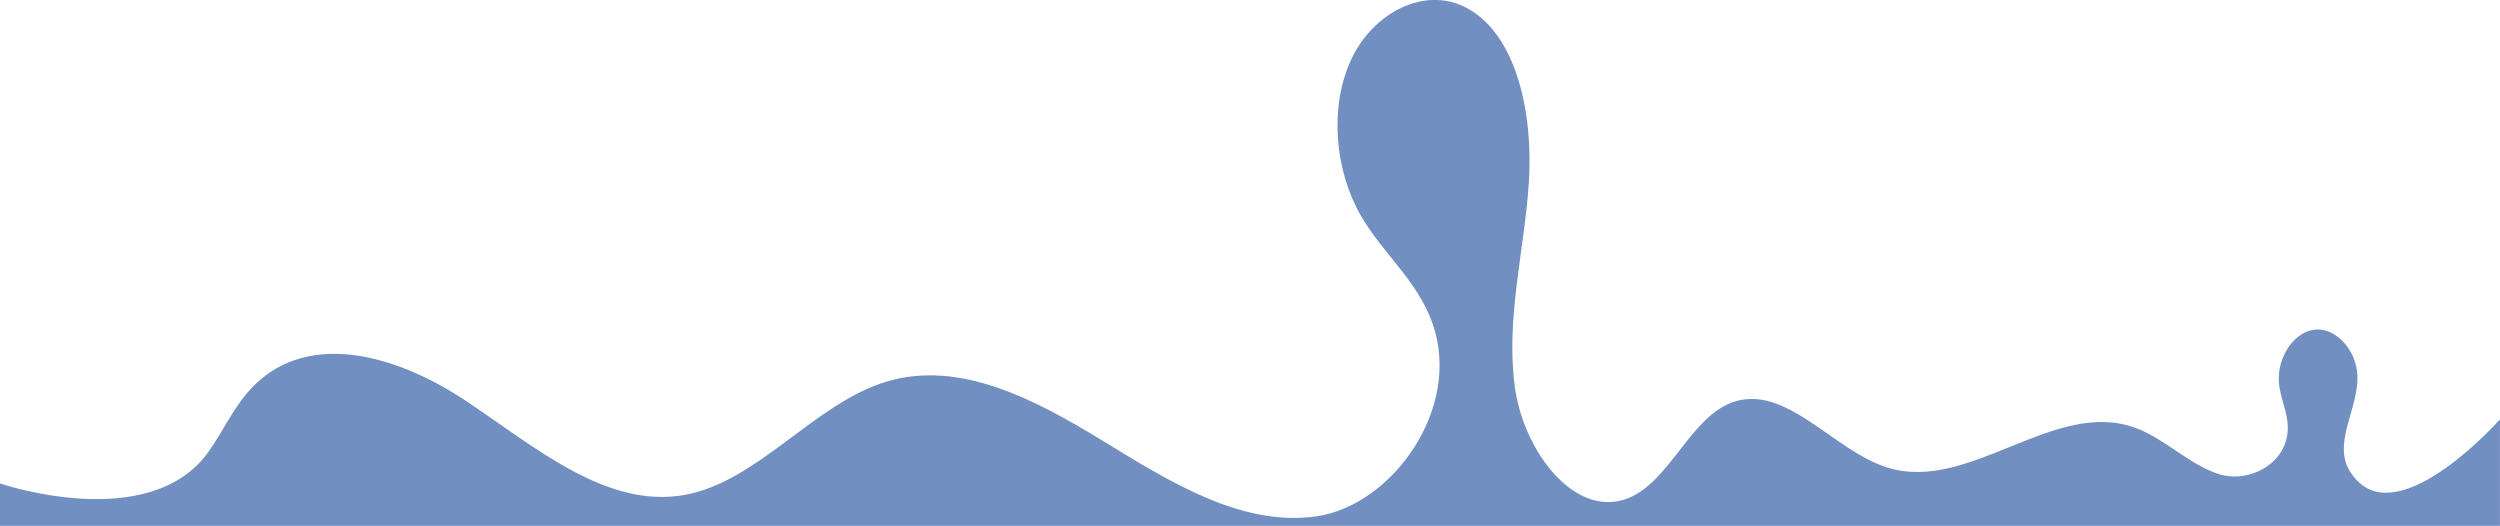
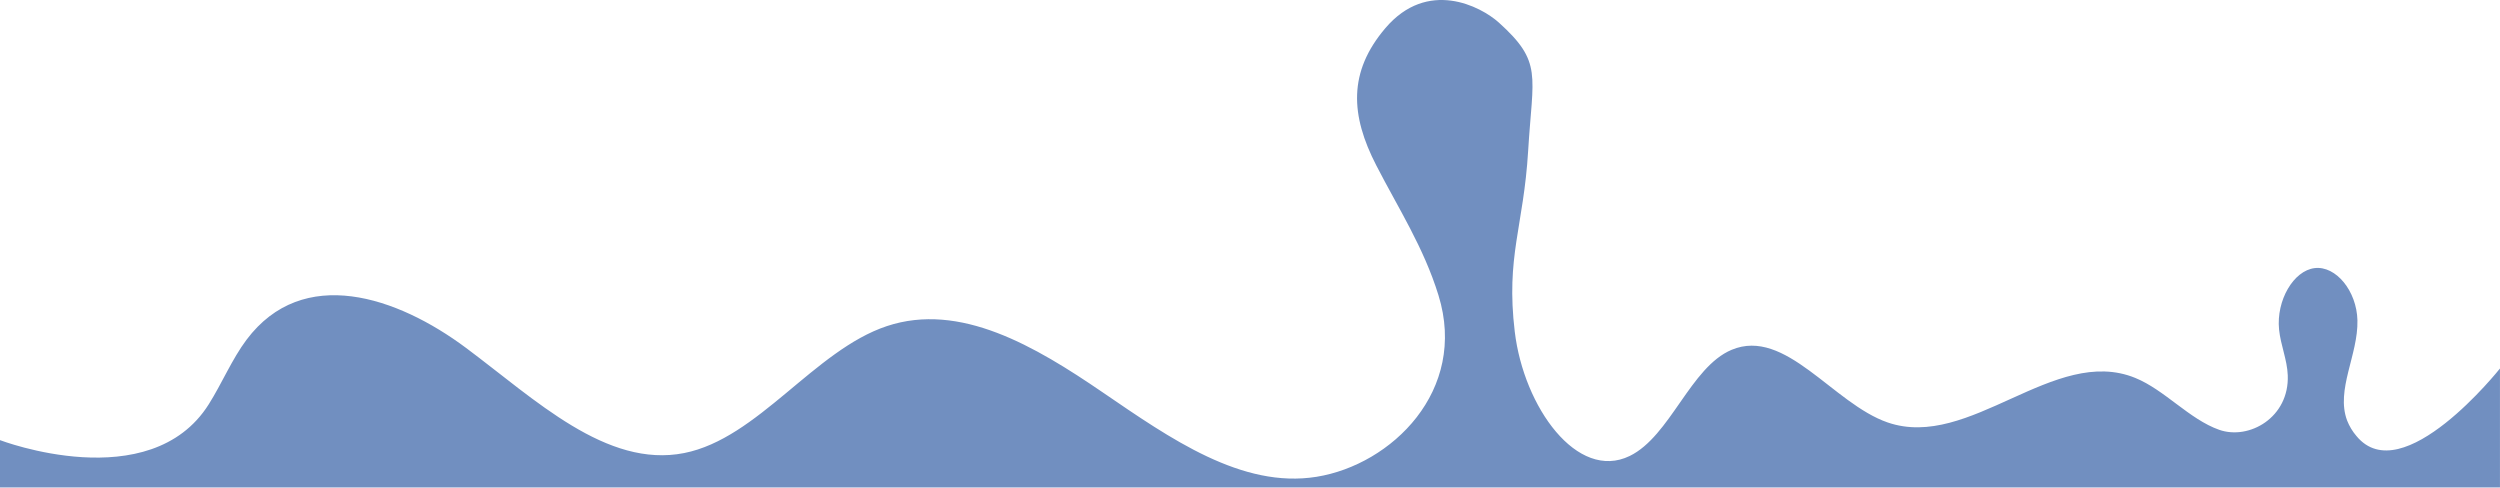
- <svg xmlns="http://www.w3.org/2000/svg" viewBox="0 0 1366.02 287.3">
+ <svg xmlns="http://www.w3.org/2000/svg" viewBox="0 0 1366.02 266.35">
  <defs>
    <style>.cls-1{fill:#718fc0;}</style>
  </defs>
  <g id="Layer_2" data-name="Layer 2">
    <g id="Layer_23" data-name="Layer 23">
-       <path class="cls-1" d="M1366,287.3l0-58.14s-53.41,60.25-78.45,33a26.33,26.33,0,0,1-5.08-7.57c-6.26-15,6.09-32.09,5.65-48.95-.38-14.32-11.73-26.75-23.33-25.53s-21.09,15.83-19.49,30c.86,7.65,4.41,14.64,4.75,22.36.91,20.65-21.17,31.78-37.46,26.65s-29.77-19.49-45.89-25.37c-44.29-16.15-90.46,35.6-135.28,21.77C1001.6,246.31,975.56,209,946.15,220c-22.5,8.46-33.48,42.22-55.67,51.86-28.64,12.45-57.86-23.85-62.8-60.73s5.2-74,7.69-111.3-6.48-81.32-34.5-95.78C778.4-7.51,750.24,6.69,738.2,32.77s-8.76,60.51,5.35,85c12.05,20.9,31.15,35.69,39.3,59.27,16.12,46.6-22.56,99.17-63.44,105.07s-80-18.72-116.9-41.27-77.93-44.28-117.93-32.37c-39.65,11.81-70.35,54.87-110.73,62C331.37,278,292.43,244.3,254.7,219.12s-89.15-40.75-120-4c-7.87,9.39-13.42,21.3-20.6,31.5C82,292.26,0,264.16,0,264.16V287.3Z" />
+       <path class="cls-1" d="M1366,266.35l0-65s-53.41,67.35-78.45,36.86a29.67,29.67,0,0,1-5.08-8.46c-6.26-16.78,6.09-35.87,5.65-54.72-.38-16-11.73-29.9-23.33-28.54s-21.09,17.69-19.49,33.56c.86,8.56,4.41,16.37,4.75,25,.91,23.09-21.17,35.53-37.46,29.8s-29.77-21.79-45.89-28.36c-44.29-18.06-90.46,39.8-135.28,24.34-29.82-10.3-55.86-52.05-85.27-39.68-22.5,9.46-33.48,47.19-55.67,58-28.64,13.92-57.86-26.65-62.8-67.89S832.5,124,835,82.35s8-48.36-16-70c-10-9-39-24-62,3-20.45,24-19.1,47.66-5,75,12,23.36,25.85,44.64,34,71,16.11,52.09-25.71,92.57-66.59,99.17s-80-20.93-116.9-46.14-77.93-49.5-117.93-36.19c-39.65,13.21-70.35,61.35-110.73,69.36-42.48,8.42-81.42-29.27-119.15-57.41s-89.15-45.56-120-4.49c-7.87,10.48-13.42,23.8-20.6,35.2C82,271.89,0,240.49,0,240.49v25.86Z" />
    </g>
  </g>
</svg>
